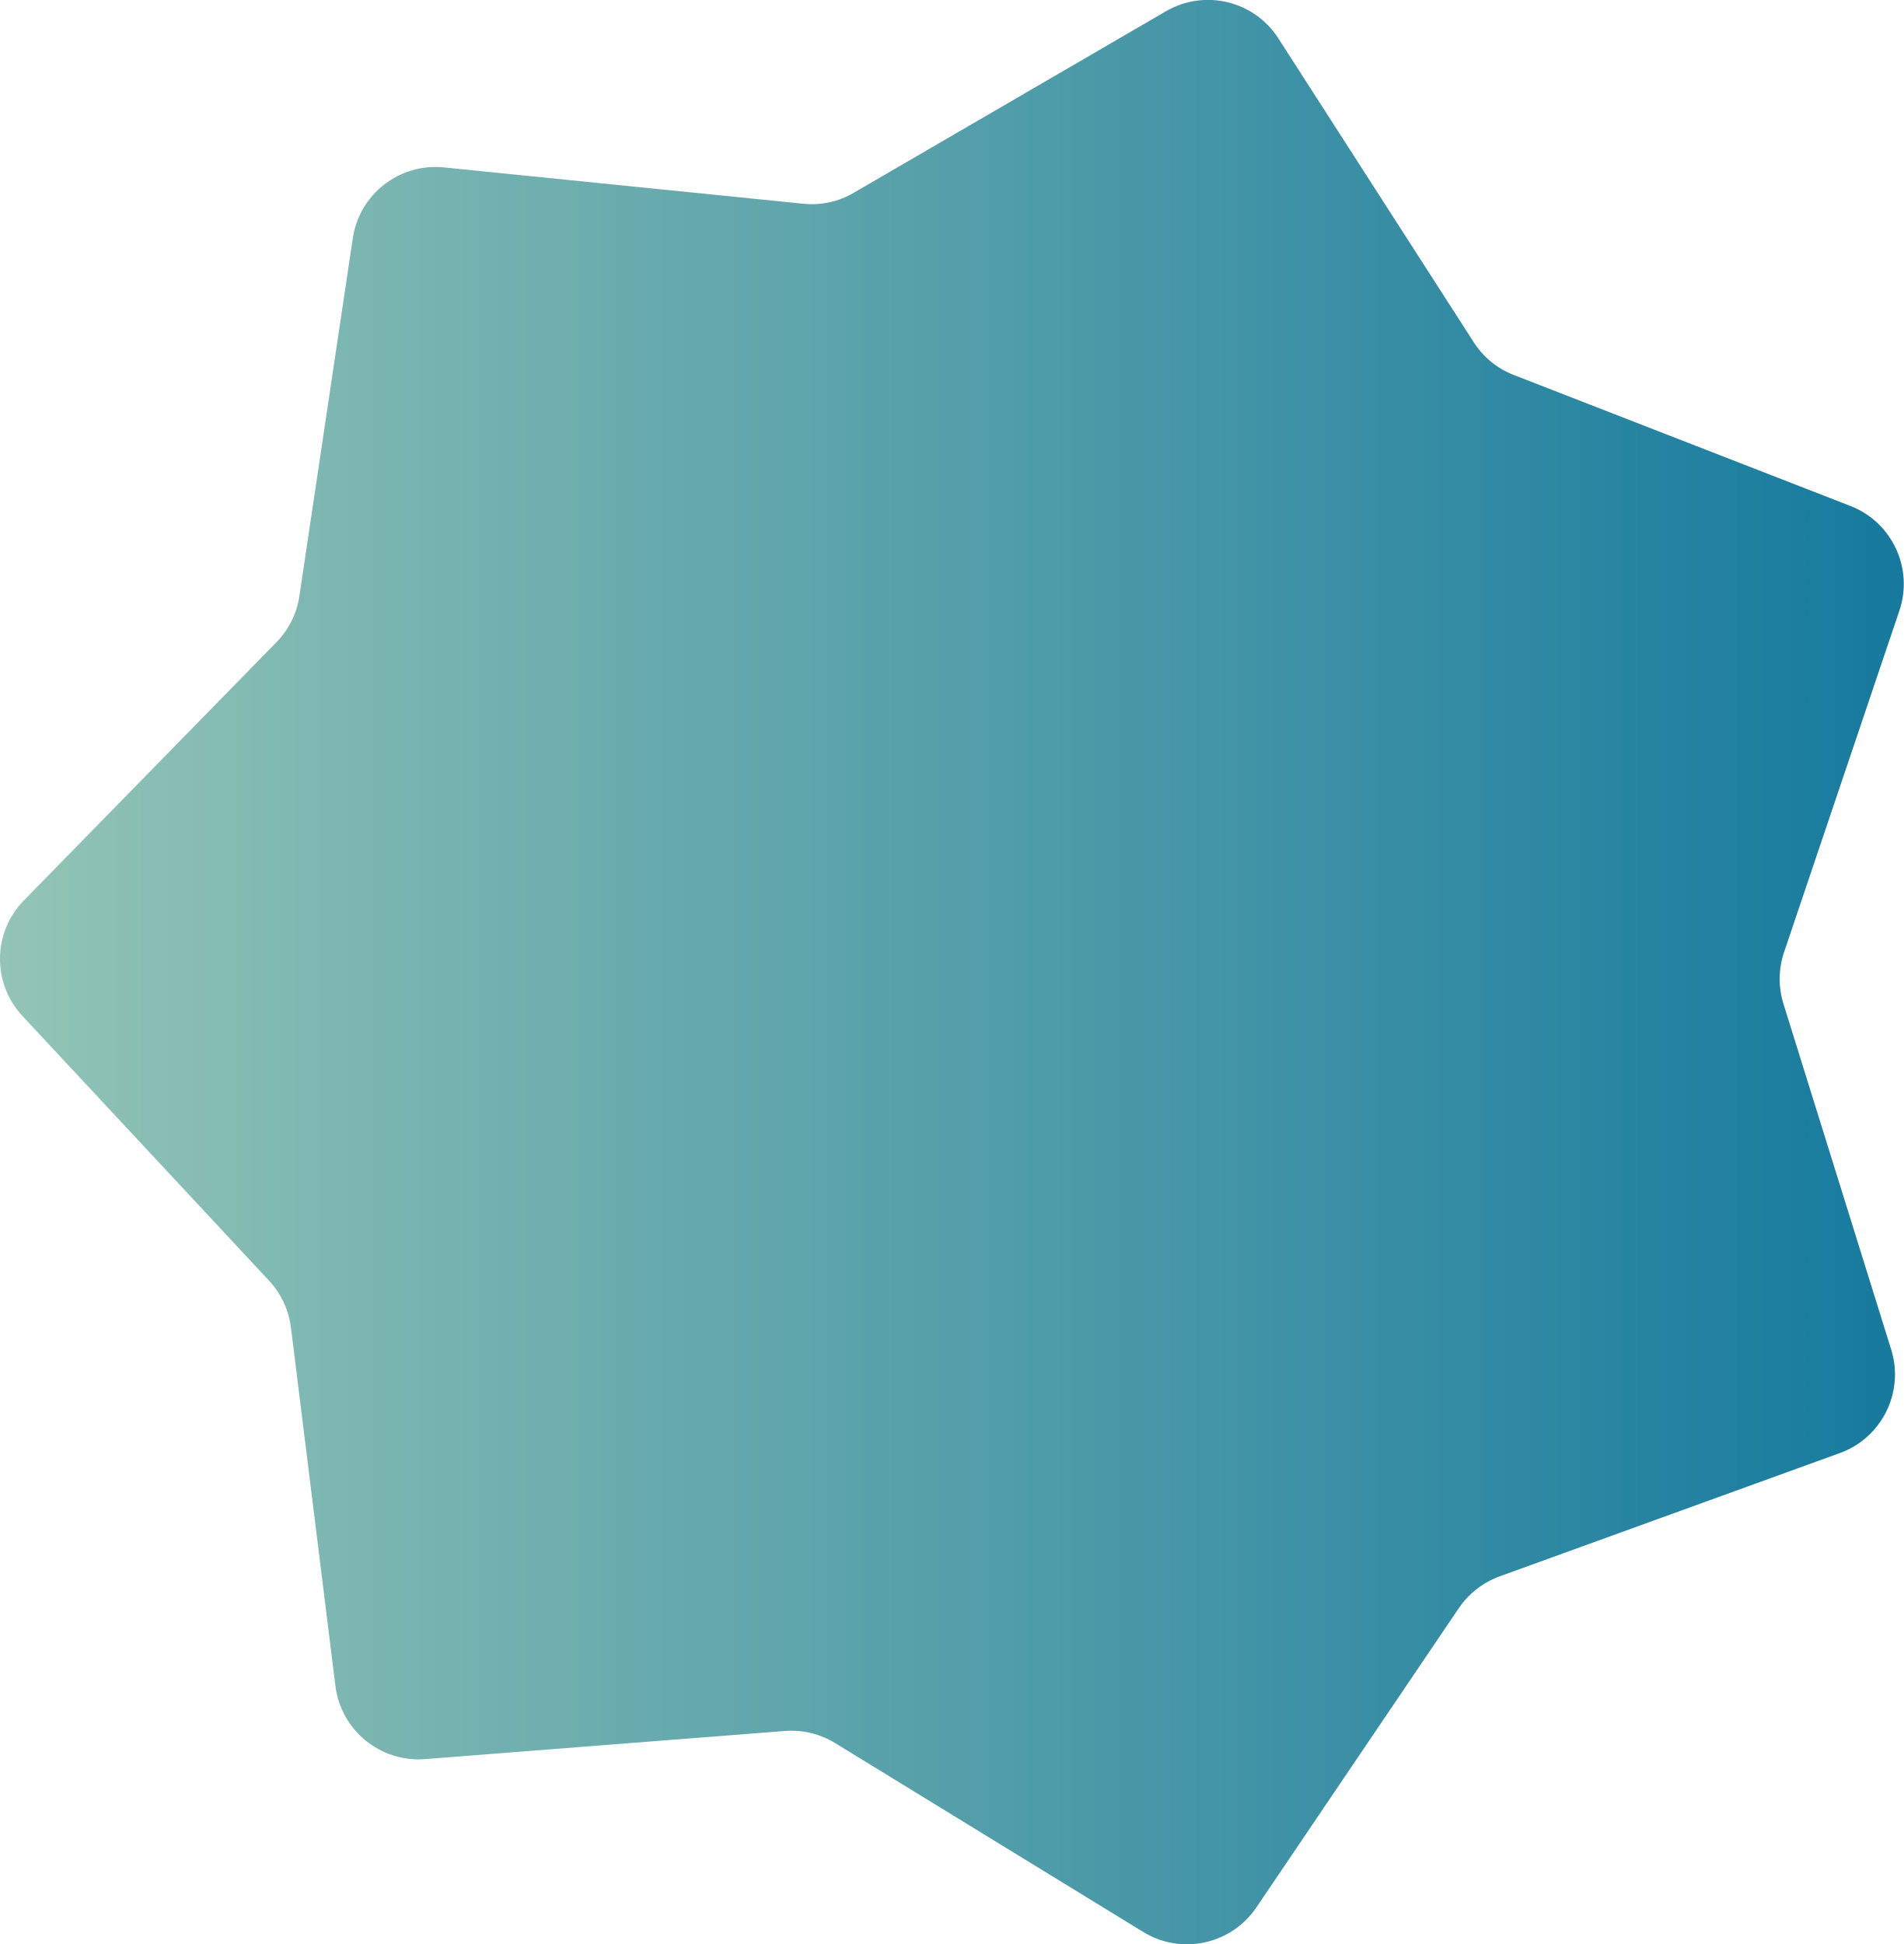
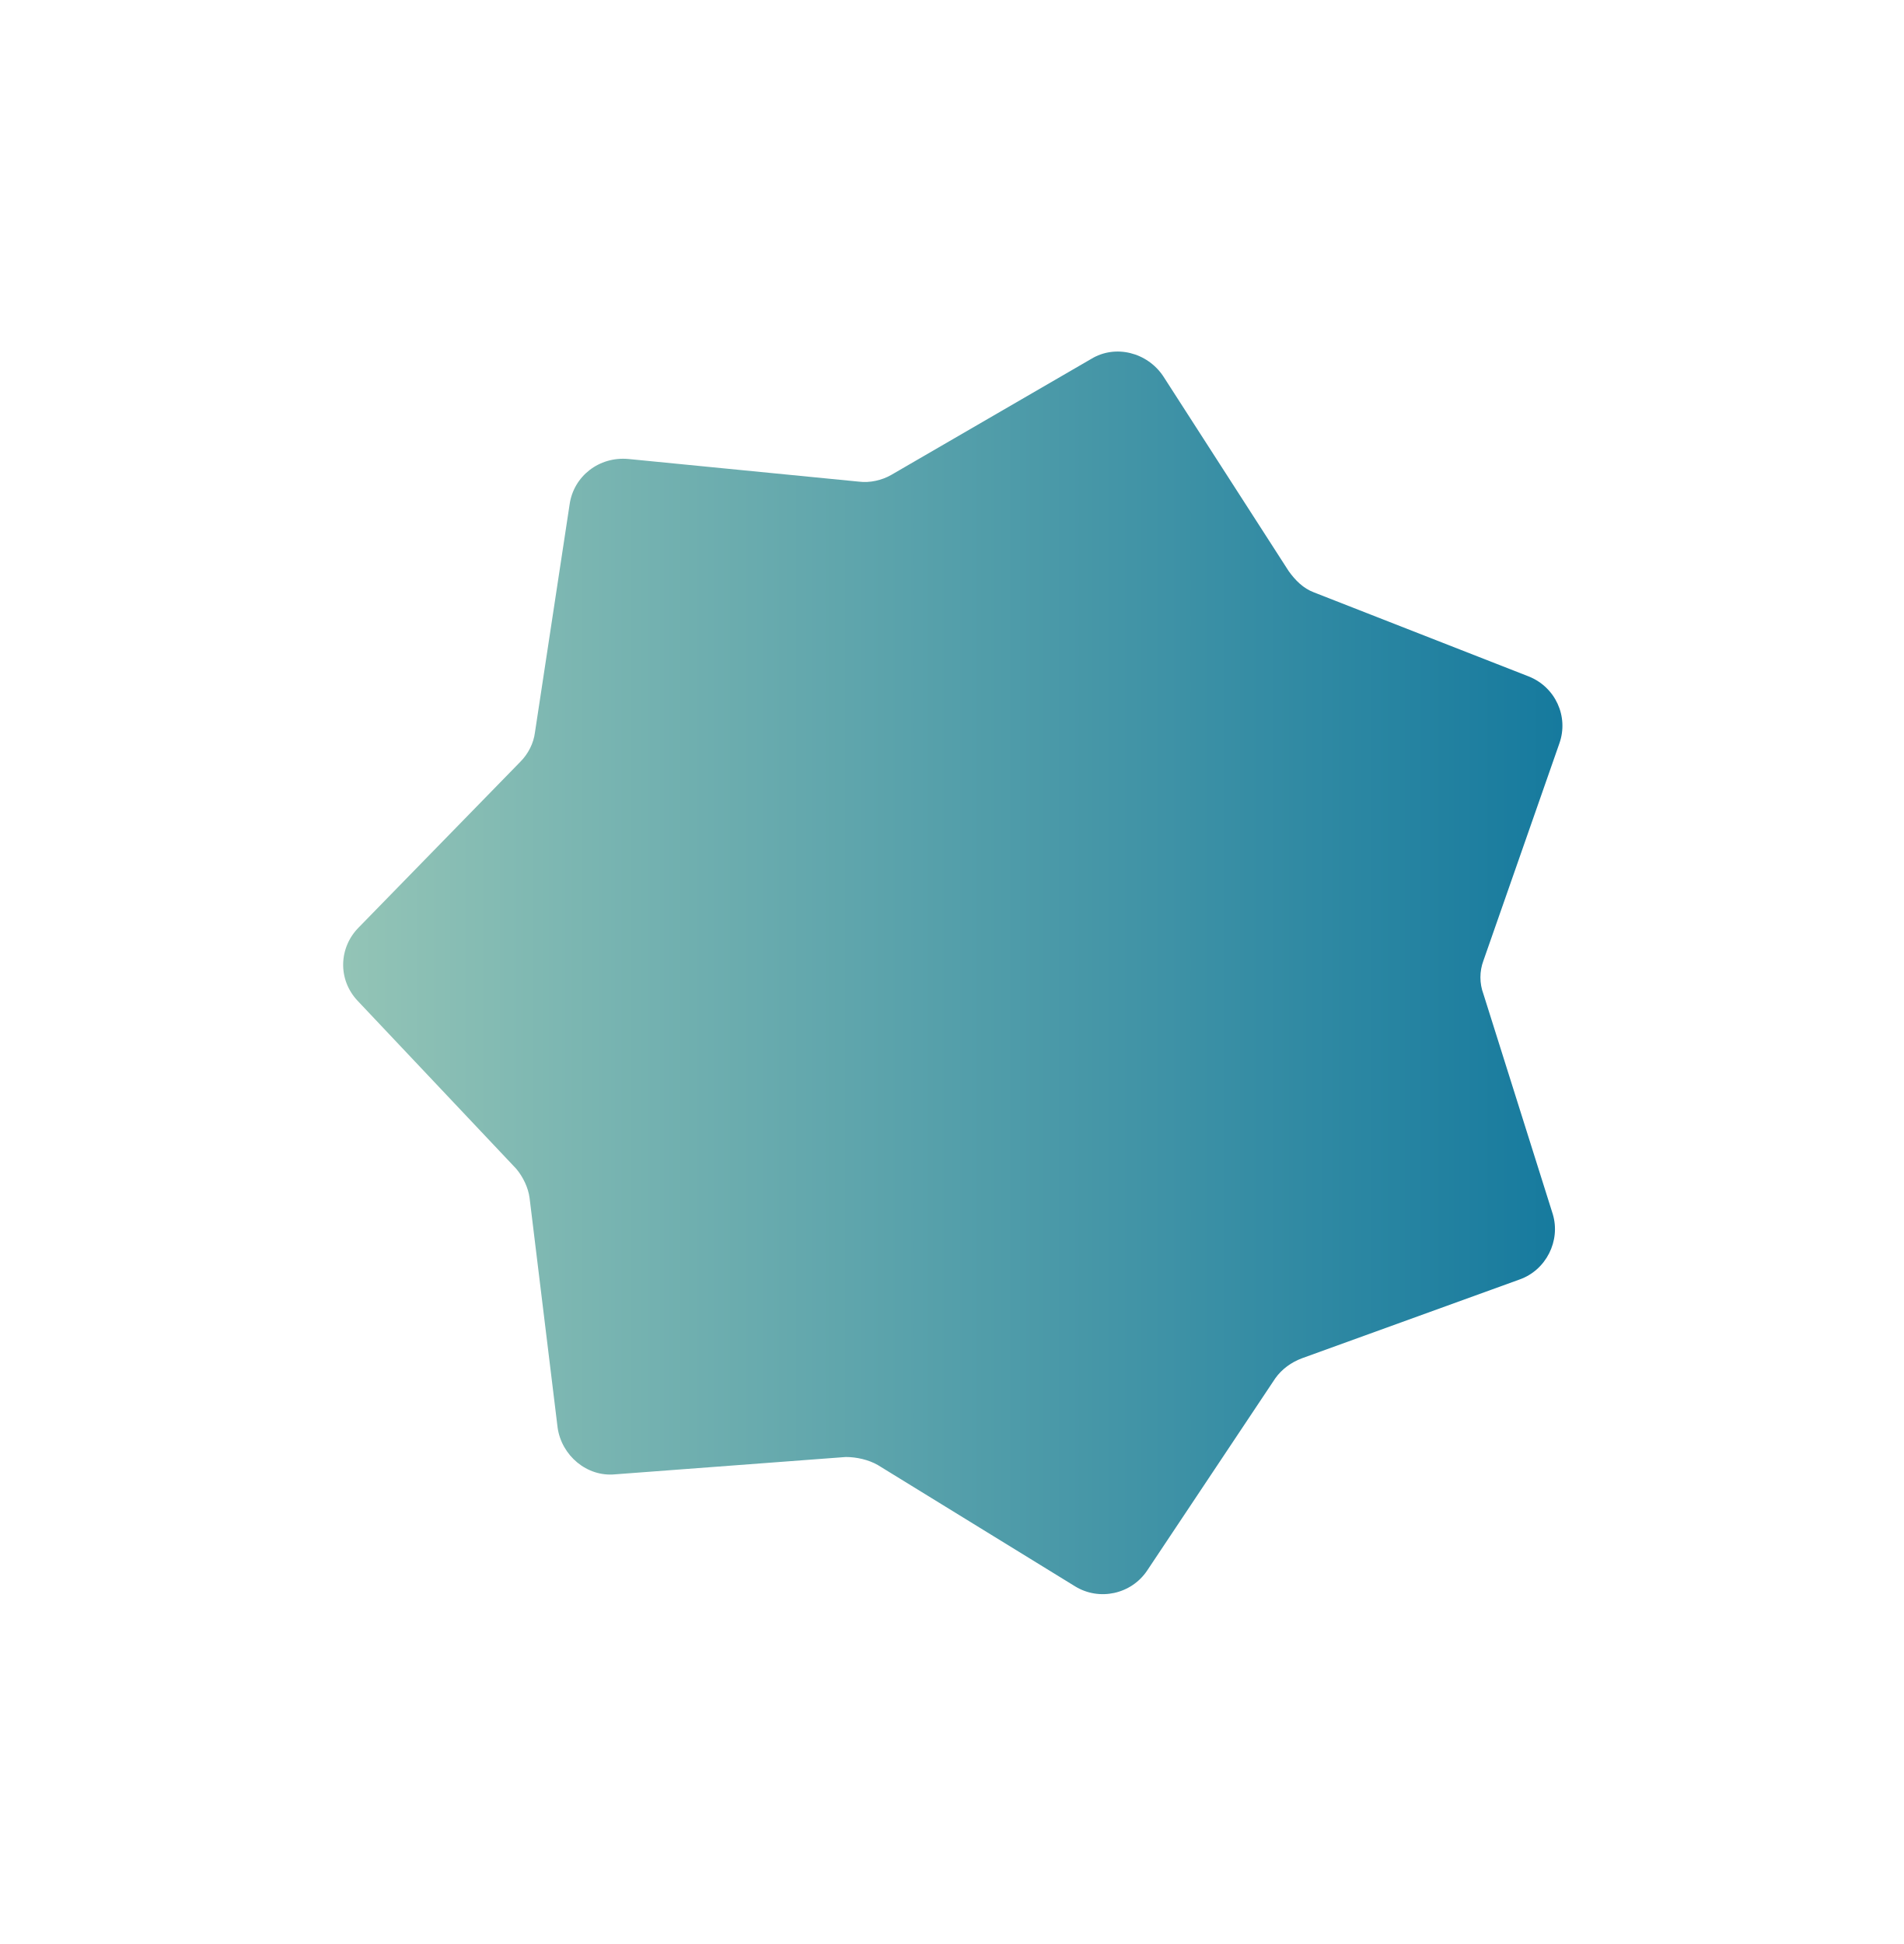
- <svg xmlns="http://www.w3.org/2000/svg" viewBox="0 0 142.74 145.73">
-   <defs>
-     <linearGradient id="a" y1="72.87" x2="142.74" y2="72.87" gradientUnits="userSpaceOnUse">
-       <stop offset="0" stop-color="#93c4b6" />
-       <stop offset="1" stop-color="#167a9e" />
-     </linearGradient>
-   </defs>
-   <path d="M137.91,108.94l-25.47,9.23a6.31,6.31,0,0,0-3.06,2.38L94.19,143a6.28,6.28,0,0,1-8.47,1.83l-23.1-14.16a6.27,6.27,0,0,0-3.76-.91l-27,2.11a6.28,6.28,0,0,1-6.71-5.48L21.81,99.48A6.3,6.3,0,0,0,20.17,96L1.69,76.17a6.27,6.27,0,0,1,.1-8.67L20.73,48.14a6.23,6.23,0,0,0,1.72-3.47l4-26.8a6.27,6.27,0,0,1,6.84-5.32l27,2.73A6.21,6.21,0,0,0,64,14.46L87.41.85a6.27,6.27,0,0,1,8.42,2L110.5,25.66a6.23,6.23,0,0,0,3,2.45l25.24,9.82a6.27,6.27,0,0,1,3.67,7.85l-8.67,25.67a6.31,6.31,0,0,0,0,3.87l8.06,25.86A6.27,6.27,0,0,1,137.91,108.94Z" fill="url(#a)" />
+ <svg xmlns="http://www.w3.org/2000/svg" version="1.1" id="レイヤー_1" x="0px" y="0px" viewBox="0 0 142.7 145.7" enable-background="new 0 0 142.7 145.7" xml:space="preserve">
+   <linearGradient id="SVGID_1_" gradientUnits="userSpaceOnUse" x1="25.74" y1="75.127" x2="117" y2="75.127" gradientTransform="matrix(1 0 0 -1 0 148)">
+     <stop offset="0" style="stop-color:#93C4B6" />
+     <stop offset="1" style="stop-color:#167A9E" />
+   </linearGradient>
+   <path fill="url(#SVGID_1_)" d="M113.9,95.9l-16.3,5.9c-0.8,0.3-1.5,0.8-2,1.5L86,117.7c-1.2,1.8-3.6,2.3-5.4,1.2l-14.8-9.1  c-0.7-0.4-1.6-0.6-2.4-0.6l-17.3,1.3c-2.1,0.2-4-1.4-4.3-3.5l-2.1-17.2c-0.1-0.8-0.5-1.6-1-2.2L26.8,75c-1.5-1.6-1.4-4,0.1-5.5  L39,57.1c0.6-0.6,1-1.4,1.1-2.2l2.6-17.1c0.3-2.1,2.2-3.6,4.4-3.4l17.3,1.7c0.8,0.1,1.7-0.1,2.4-0.5l15-8.7c1.8-1.1,4.2-0.5,5.4,1.3  l9.4,14.6c0.5,0.7,1.1,1.3,1.9,1.6l16.1,6.3c2,0.8,3,3,2.3,5L111.2,72c-0.3,0.8-0.3,1.7,0,2.5l5.2,16.5  C117,93,115.9,95.2,113.9,95.9z" />
</svg>
